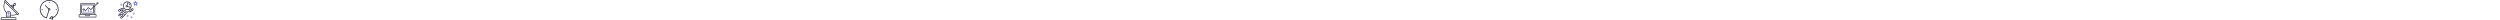
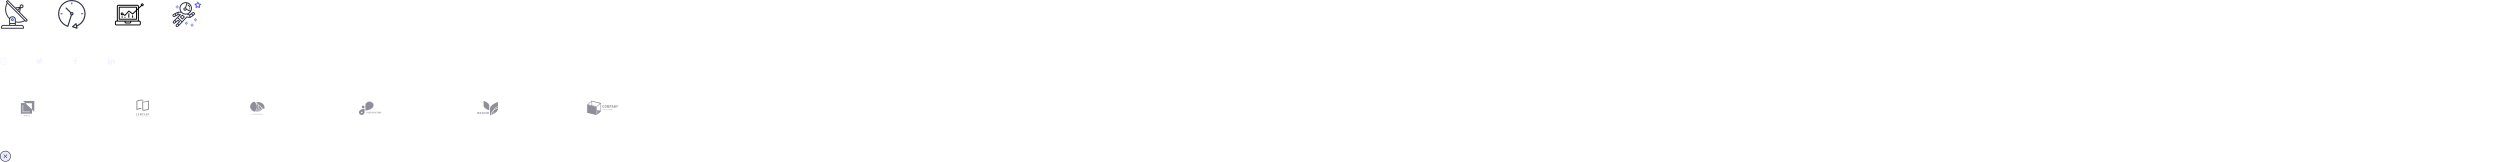
- <svg xmlns="http://www.w3.org/2000/svg" width="8128" height="64">
+ <svg xmlns="http://www.w3.org/2000/svg" width="5568" height="360">
  <svg width="64" height="64" viewBox="0 0 64 64">
    <path fill="#2e2f42" d="M61.546 44.195 44.66 27.185l1.874-9.231c.484.189.998.288 1.517.291h.013a4.319 4.319 0 1 0-4.018-2.871l-9.92 1.211L17.945.319a1.063 1.063 0 0 0-.753-.32c-.28.001-.548.113-.747.31L13.42 3.317a1.067 1.067 0 0 0 0 1.508l1.628 1.651a29.885 29.885 0 0 0 5.039 35.326.99.99 0 0 0 .292.195 6.276 6.276 0 0 0-.105 1.094v12.373h-12.8a5.339 5.339 0 0 0-5.333 5.333v2.133c0 .589.478 1.067 1.067 1.067h49.067c.589 0 1.067-.478 1.067-1.067v-2.133a5.34 5.34 0 0 0-5.333-5.333h-12.8V49.98c2.005.421 4.048.635 6.097.64a29.697 29.697 0 0 0 14.08-3.567l1.636 1.646c.199.203.469.318.753.32.28-.002.548-.113.747-.31l3.025-3.008a1.067 1.067 0 0 0 0-1.508zM46.56 12.466a2.134 2.134 0 1 1 1.504 3.646h-.006a2.133 2.133 0 0 1-1.493-3.646h-.004zm-2.511 7.009-1.197 5.891-2.351-2.365 3.548-3.526zm-1.212-1.803-3.84 3.818-2.971-2.987 6.811-.831zM48.008 57.6a3.2 3.2 0 0 1 3.2 3.2v1.067H4.275V60.8a3.2 3.2 0 0 1 3.2-3.2h40.533zm-14.933-4.267v2.133H22.408v-2.133h10.667zM22.408 51.2v-8.107c0-2.588 2.393-4.693 5.333-4.693s5.333 2.106 5.333 4.693V51.2H22.407zm12.8-3.392v-4.715c0-3.764-3.349-6.827-7.467-6.827a7.6 7.6 0 0 0-6.562 3.572 27.739 27.739 0 0 1-4.557-31.774l37.204 37.417a27.643 27.643 0 0 1-18.618 2.326zm22.578-1.367L15.672 4.079l1.509-1.504 15.87 15.96c.008 0 .012.014.019.019l26.229 26.383-1.514 1.504z" />
    <path fill="#4d5ae5" d="M27.751 40.533h-.01a3.2 3.2 0 0 0-.01 6.4h.01a3.2 3.2 0 0 0 .01-6.4zm.747 3.957a1.066 1.066 0 1 1-.756-1.823 1.067 1.067 0 0 1 .747 1.823h.01z" />
  </svg>
  <svg width="64" height="64" x="128" viewBox="0 0 64 64">
    <path fill="#2e2f42" d="M62.593 30.602C62.59 13.697 48.882-.004 31.977 0S1.371 13.711 1.375 30.616a30.609 30.609 0 0 0 21.299 29.152c.121.038.247.058.374.057.241-.001.477-.065.685-.188.27-.16.472-.414.566-.713l7.73-24.5a3.826 3.826 0 0 0-.04-7.653 3.763 3.763 0 0 0-1.64.383L20.137 16.941a1.276 1.276 0 0 0-1.803 1.804L28.54 28.963a3.753 3.753 0 0 0 1.073 4.618l-7.365 23.346C7.692 51.565.239 35.419 5.601 20.864S27.109-1.145 41.664 4.217C56.22 9.579 63.673 25.725 58.311 40.28a28.092 28.092 0 0 1-14.924 15.947l-.796-3.748a1.275 1.275 0 0 0-2.097-.687l-7.674 6.851a1.276 1.276 0 0 0 .461 2.169l9.797 3.127a1.275 1.275 0 0 0 1.638-1.479l-.782-3.678a30.51 30.51 0 0 0 18.658-28.178zm-30.609-1.275a1.275 1.275 0 1 1 0 2.55 1.275 1.275 0 0 1 0-2.55zm4.201 29.728 4.368-3.897 1.206 5.681-5.574-1.784z" />
    <path fill="#4d5ae5" d="M30.709 6.37v2.551a1.275 1.275 0 1 0 2.55 0V6.37a1.275 1.275 0 0 0-2.55 0zM7.752 29.327a1.275 1.275 0 1 0 0 2.55h2.551a1.275 1.275 0 1 0 0-2.55H7.752zM56.216 31.878a1.275 1.275 0 1 0 0-2.55h-2.551a1.275 1.275 0 0 0 0 2.55h2.551z" />
  </svg>
  <svg width="64" height="64" x="256" viewBox="0 0 64 64">
-     <path fill="#4d5ae5" d="M29.851 29.929h2.132v9.595h-2.132v-9.595zM38.38 34.194h2.132v5.331H38.38v-5.331zM21.322 37.392h2.132v2.132h-2.132v-2.132zM14.925 36.326h2.132v3.198h-2.132v-3.198z" />
-     <path fill="#2e2f42" d="M3.198 56.582h51.173a3.198 3.198 0 0 0 3.198-3.198V49.12a3.198 3.198 0 0 0-3.198-3.198h-1.066V19.335l6.056-5.737a3.216 3.216 0 1 0-1.494-1.526l-4.563 4.325v-2.46a3.198 3.198 0 0 0-3.198-3.198H7.462a3.198 3.198 0 0 0-3.198 3.198V45.92H3.198A3.198 3.198 0 0 0 0 49.118v4.264a3.198 3.198 0 0 0 3.198 3.198zm57.57-46.909a1.066 1.066 0 1 1 0 2.131 1.066 1.066 0 0 1 0-2.131zM6.397 13.938c0-.589.477-1.066 1.066-1.066h42.644c.589 0 1.066.477 1.066 1.066v4.477l-2.132 2.026V16.07c0-.589-.477-1.066-1.066-1.066H9.595c-.589 0-1.066.477-1.066 1.066v26.653c0 .589.477 1.066 1.066 1.066h38.38c.589 0 1.066-.477 1.066-1.066V23.374l2.132-2.02v24.567H6.396V13.938zm9.595 13.859a3.197 3.197 0 1 0 2.214 5.496l3.706 1.859c.43.215.953.114 1.273-.245l7.878-8.863 7.744 5.803c.415.311.995.278 1.372-.079l6.73-6.375v16.262H10.661v-24.52h36.248v5.321l-7.543 7.143-7.809-5.854a1.066 1.066 0 0 0-1.436.144l-7.986 8.985-2.985-1.493c.022-.128.035-.257.041-.387a3.198 3.198 0 0 0-3.198-3.198zm1.066 3.198a1.066 1.066 0 1 1-2.131 0 1.066 1.066 0 0 1 2.131 0zm6.396 17.058h10.661v1.066c0 .589-.477 1.066-1.066 1.066H24.52a1.066 1.066 0 0 1-1.066-1.066v-1.066zM2.132 49.119c0-.589.477-1.066 1.066-1.066h18.124v1.066a3.198 3.198 0 0 0 3.198 3.198h8.529a3.198 3.198 0 0 0 3.198-3.198v-1.066h18.124c.589 0 1.066.477 1.066 1.066v4.264c0 .589-.477 1.066-1.066 1.066H3.198a1.066 1.066 0 0 1-1.066-1.066v-4.264z" />
+     <path d="M29.851 29.929h2.132v9.595h-2.132v-9.595zM38.38 34.194h2.132v5.331H38.38v-5.331zM21.322 37.392h2.132v2.132h-2.132v-2.132zM14.925 36.326h2.132v3.198h-2.132v-3.198z" />
+     <path d="M3.198 56.582h51.173a3.198 3.198 0 0 0 3.198-3.198V49.12a3.198 3.198 0 0 0-3.198-3.198h-1.066V19.335l6.056-5.737a3.216 3.216 0 1 0-1.494-1.526l-4.563 4.325v-2.46a3.198 3.198 0 0 0-3.198-3.198H7.462a3.198 3.198 0 0 0-3.198 3.198V45.92H3.198A3.198 3.198 0 0 0 0 49.118v4.264a3.198 3.198 0 0 0 3.198 3.198zm57.57-46.909a1.066 1.066 0 1 1 0 2.131 1.066 1.066 0 0 1 0-2.131zM6.397 13.938c0-.589.477-1.066 1.066-1.066h42.644c.589 0 1.066.477 1.066 1.066v4.477l-2.132 2.026V16.07c0-.589-.477-1.066-1.066-1.066H9.595c-.589 0-1.066.477-1.066 1.066v26.653c0 .589.477 1.066 1.066 1.066h38.38c.589 0 1.066-.477 1.066-1.066V23.374l2.132-2.02v24.567H6.397V13.938zm9.595 13.859a3.197 3.197 0 1 0 2.214 5.496l3.706 1.859c.43.215.953.114 1.273-.245l7.878-8.863 7.744 5.803c.415.311.995.278 1.372-.079l6.73-6.375v16.262H10.661v-24.52h36.248v5.321l-7.543 7.143-7.809-5.854a1.066 1.066 0 0 0-1.436.144l-7.986 8.985-2.985-1.493c.022-.128.035-.257.041-.387a3.198 3.198 0 0 0-3.198-3.198zm1.066 3.198a1.066 1.066 0 1 1-2.131 0 1.066 1.066 0 0 1 2.131 0zm6.396 17.058h10.661v1.066c0 .589-.477 1.066-1.066 1.066H24.52a1.066 1.066 0 0 1-1.066-1.066v-1.066zM2.132 49.119c0-.589.477-1.066 1.066-1.066h18.124v1.066a3.198 3.198 0 0 0 3.198 3.198h8.529a3.198 3.198 0 0 0 3.198-3.198v-1.066h18.124c.589 0 1.066.477 1.066 1.066v4.264c0 .589-.477 1.066-1.066 1.066H3.198a1.066 1.066 0 0 1-1.066-1.066v-4.264z" />
  </svg>
  <svg width="64" height="64" x="384" viewBox="0 0 64 64">
    <path fill="#4d5ae5" d="M63.948 9.048a1.067 1.067 0 0 0-.861-.725l-3.821-.556-1.71-3.462c-.358-.73-1.554-.73-1.913 0l-1.71 3.462-3.821.556a1.066 1.066 0 0 0-.592 1.818l2.766 2.696-.653 3.806c-.068.4.096.804.423 1.043.332.241.765.271 1.124.081l3.418-1.797 3.418 1.797a1.072 1.072 0 0 0 1.124-.081c.328-.239.493-.643.423-1.043l-.653-3.806 2.766-2.696a1.07 1.07 0 0 0 .27-1.093zm-4.926 2.654a1.064 1.064 0 0 0-.306.944l.382 2.228-2.001-1.052a1.066 1.066 0 0 0-.994 0l-2.001 1.052.382-2.228a1.068 1.068 0 0 0-.306-.944l-1.62-1.579 2.238-.325c.348-.05.648-.269.803-.584L56.6 7.187l1.001 2.027c.156.315.456.533.803.584l2.238.325-1.618 1.579zM52.267 41.044h-2.133v2.133h2.133v-2.133zM52.267 45.311h-2.133v2.133h2.133v-2.133zM54.4 43.178h-2.133v2.133H54.4v-2.133zM50.134 43.178h-2.133v2.133h2.133v-2.133zM44.8 52.778h-2.133v2.133H44.8v-2.133zM44.8 57.045h-2.133v2.133H44.8v-2.133zM46.934 54.911h-2.133v2.133h2.133v-2.133zM42.667 54.911h-2.133v2.133h2.133v-2.133zM32 48.511h-2.133v2.133H32v-2.133zM32 52.778h-2.133v2.133H32v-2.133zM34.133 50.645H32v2.133h2.133v-2.133zM29.867 50.645h-2.133v2.133h2.133v-2.133zM11.733 12.244H9.6v2.133h2.133v-2.133zM11.733 16.511H9.6v2.133h2.133v-2.133zM13.866 14.377h-2.133v2.133h2.133v-2.133zM9.6 14.377H7.467v2.133H9.6v-2.133z" />
    <path fill="#2e2f42" d="M49.429 28.319a3.545 3.545 0 0 0-2.377-1.409 3.55 3.55 0 0 0-2.68.704l-2.505 1.92-3.795 2.834-2.716-1.082c4.843-2.173 8.227-7.017 8.227-12.64 0-7.646-6.245-13.867-13.922-13.867S15.739 11 15.739 18.646c0 2.771.829 5.348 2.24 7.517l-5.528-.048h-.01c-.017 0-.031.009-.047.01a1.036 1.036 0 0 0-.31.062c-.026.01-.052.015-.077.027-.013.005-.026.006-.038.013L5.503 29.42l-.002.001-3.787 1.821a.881.881 0 0 0-.126.07 3.562 3.562 0 0 0 .915 6.369 3.565 3.565 0 0 0 2.757-.257l2.776-1.476 4.528-2.338 2.714-.016L4.395 44.425l-.003.002-2.677 2.667a3.3 3.3 0 0 0-.98 2.355c0 .89.348 1.727.98 2.357.65.646 1.504.971 2.358.971a3.34 3.34 0 0 0 2.361-.971l2.628-2.618 3.482-2.599 1.802 1.794-3.523 3.508-.003.002-2.677 2.667a3.296 3.296 0 0 0-.98 2.355c0 .89.348 1.727.98 2.357.65.646 1.505.971 2.36.971s1.71-.324 2.361-.971l6.963-6.933.002-.003 2.019-2-.008-.008c.013-.013.031-.017.044-.031l10.332-11.316 6.942.988a.947.947 0 0 0 .524-.066c.035-.013.066-.03.099-.047.038-.019.079-.03.115-.054l6.427-4.267c.023-.016.036-.042.059-.059.026-.02.058-.029.081-.051l2.543-2.382a3.56 3.56 0 0 0 .424-4.724zM4.261 35.54c-.347.186-.74.223-1.117.103a1.428 1.428 0 0 1-.424-2.52l2.627-1.264.898 2.625-1.984 1.055zm6.994-3.655-3.097 1.6-.878-2.567 4.054-2.001-.079 2.968zm30.199-13.241c0 1.837-.438 3.569-1.198 5.119l-8.363-3.798a3.724 3.724 0 0 0-1.576-2.776l2.928-9.721c4.755 1.513 8.209 5.949 8.209 11.176zm-23.578 0c0-6.469 5.289-11.733 11.789-11.733.506 0 1.001.043 1.49.104l-2.864 9.507c-.038-.001-.075-.012-.114-.012-2.065 0-3.745 1.675-3.745 3.733s1.68 3.733 3.745 3.733c1.389 0 2.589-.767 3.236-1.889l7.725 3.509c-2.149 2.893-5.59 4.78-9.473 4.78-6.5 0-11.789-5.264-11.789-11.734zm11.913 1.6c0 .882-.723 1.6-1.612 1.6s-1.612-.718-1.612-1.6c0-.882.723-1.6 1.612-1.6s1.612.718 1.612 1.6zM4.93 50.292a1.217 1.217 0 0 1-1.709.001 1.189 1.189 0 0 1 0-1.689l1.924-1.917 1.702 1.695-1.918 1.909zm6.427 7.467a1.217 1.217 0 0 1-1.71.001 1.189 1.189 0 0 1 0-1.689l1.925-1.918 1.704 1.695-1.919 1.91zm6.964-6.937-.003.002-3.53 3.52-1.704-1.695 3.526-3.51v-.001l.003-.002c.08-.08.13-.176.179-.271.014-.028.041-.051.052-.08.033-.082.038-.171.051-.257.006-.049.028-.095.028-.145 0-.072-.026-.141-.041-.211-.013-.064-.013-.129-.037-.191-.041-.1-.11-.189-.182-.275-.02-.023-.028-.053-.05-.076h-.001l-.002-.004-3.214-3.2c-.034-.034-.078-.048-.116-.077a.989.989 0 0 0-.174-.115.987.987 0 0 0-.187-.065 1.013 1.013 0 0 0-.206-.039 1.02 1.02 0 0 0-.191.01.982.982 0 0 0-.208.041.934.934 0 0 0-.189.09c-.04.022-.084.03-.122.058l-3.547 2.648-1.802-1.794 4.798-4.772 8.721 8.577-1.855 1.838zm13.637-14.034c-.031-.004-.06.008-.091.005a1.046 1.046 0 0 0-.23.014.983.983 0 0 0-.369.137.99.99 0 0 0-.166.123c-.026.022-.056.033-.08.059l-9.396 10.291-8.656-8.513 5.666-5.636a1.067 1.067 0 0 0-.76-1.822v-.001l-4.437.027.056-3.215 6.208.053a13.897 13.897 0 0 0 9.963 4.202c.875 0 1.728-.091 2.559-.245.08.064.159.129.259.17l4.819 1.92.305 1.517.356 1.771-6.005-.854zm8.083.357-.626-3.116 2.893-2.16 1.893 2.513-4.16 2.763zm7.507-5.662-1.676 1.57-1.862-2.473 1.663-1.275c.31-.239.702-.336 1.086-.286.386.054.727.256.96.569a1.428 1.428 0 0 1-.171 1.894z" />
    <path fill="#2e2f42" d="m27.204 37.088-4.286-4.267a1.065 1.065 0 0 0-1.505 0l-4.285 4.267a1.07 1.07 0 0 0 0 1.512l4.285 4.267a1.065 1.065 0 0 0 1.505 0l4.286-4.267a1.067 1.067 0 0 0 0-1.512zm-5.038 3.518-2.773-2.762 2.773-2.762 2.774 2.762-2.774 2.762zM34.328 10.142l-.515 2.072c.142.035 3.475.903 3.475 4.298h2.133c0-4.034-3.331-5.931-5.093-6.369zM39.422 18.644h-2.133v2.134h2.133v-2.134z" />
  </svg>
+   <svg width="16" height="16" y="128" viewBox="0 0 16 16">
+     <path fill="#f4f4fd" d="M15.984 4.704c-.037-.85-.175-1.435-.372-1.941a3.904 3.904 0 0 0-.925-1.419 3.944 3.944 0 0 0-1.416-.922C12.762.225 12.18.088 11.33.05 10.473.009 10.202 0 8.029 0S5.585.009 4.731.047c-.85.037-1.435.175-1.941.372a3.904 3.904 0 0 0-1.419.925c-.406.4-.722.885-.922 1.416-.197.51-.334 1.091-.372 1.941-.041.856-.05 1.128-.05 3.301s.009 2.444.047 3.298c.037.85.175 1.435.372 1.941.203.538.519 1.019.925 1.419.4.406.885.722 1.416.922.51.197 1.091.335 1.941.372.853.038 1.125.047 3.298.047s2.444-.009 3.298-.047c.85-.037 1.435-.175 1.941-.372a4.095 4.095 0 0 0 2.341-2.341c.197-.509.334-1.091.372-1.941.038-.853.047-1.125.047-3.298s-.003-2.444-.041-3.298zm-1.441 6.532c-.034.781-.166 1.203-.275 1.485a2.655 2.655 0 0 1-1.519 1.519c-.281.109-.706.241-1.485.275-.844.038-1.097.047-3.232.047s-2.391-.009-3.232-.047c-.781-.034-1.203-.166-1.485-.275a2.453 2.453 0 0 1-.919-.597 2.477 2.477 0 0 1-.597-.919c-.109-.281-.241-.706-.275-1.485-.038-.844-.047-1.097-.047-3.232s.009-2.391.047-3.232c.034-.781.166-1.203.275-1.485.128-.347.331-.663.6-.919.259-.266.572-.469.919-.597.281-.109.706-.241 1.485-.275.844-.037 1.097-.047 3.232-.047 2.138 0 2.391.009 3.232.047.781.034 1.203.166 1.485.275.347.128.663.331.919.597.266.259.469.572.597.919.109.281.241.706.275 1.485.037.844.047 1.097.047 3.232s-.009 2.385-.047 3.229z" />
+     <path fill="#f4f4fd" d="M8.03 3.891a4.111 4.111 0 0 0 0 8.22 4.111 4.111 0 0 0 0-8.22zm0 6.777a2.667 2.667 0 1 1 .001-5.333 2.667 2.667 0 0 1-.001 5.333zM13.262 3.729a.96.96 0 1 1-1.92 0 .96.96 0 0 1 1.92 0z" />
+   </svg>
+   <svg width="16" height="16" x="80" y="128" viewBox="0 0 16 16">
+     <path fill="#f4f4fd" d="M16 3.039a6.839 6.839 0 0 1-1.89.518 3.262 3.262 0 0 0 1.443-1.813 6.555 6.555 0 0 1-2.08.794 3.28 3.28 0 0 0-5.674 2.243c0 .26.022.51.076.748a9.284 9.284 0 0 1-6.761-3.431 3.285 3.285 0 0 0 1.008 4.384A3.24 3.24 0 0 1 .64 6.078v.036a3.295 3.295 0 0 0 2.628 3.223 3.274 3.274 0 0 1-.86.108 2.9 2.9 0 0 1-.621-.056 3.311 3.311 0 0 0 3.065 2.285 6.59 6.59 0 0 1-4.067 1.399c-.269 0-.527-.012-.785-.045A9.234 9.234 0 0 0 5.032 14.5c6.036 0 9.336-5 9.336-9.334 0-.145-.005-.285-.012-.424A6.544 6.544 0 0 0 16 3.039z" />
+   </svg>
+   <svg width="16" height="16" x="160" y="128" viewBox="0 0 16 16">
+     <path fill="#f4f4fd" d="M10.665 2.657h1.461V.113A18.755 18.755 0 0 0 9.998 0C7.892 0 6.449 1.325 6.449 3.759V6H4.125v2.844h2.324V16h2.849V8.845h2.23l.354-2.844H9.297V4.042c.001-.822.222-1.385 1.367-1.385z" />
+   </svg>
+   <svg width="16" height="16" x="240" y="128" viewBox="0 0 16 16">
+     <path fill="#f4f4fd" d="M15.996 16v-.001H16v-5.868c0-2.871-.618-5.082-3.974-5.082-1.613 0-2.696.885-3.138 1.725h-.047V5.317H5.659v10.682h3.313V10.71c0-1.393.264-2.739 1.989-2.739 1.699 0 1.725 1.589 1.725 2.829v5.201h3.31zM.264 5.318h3.317V16H.264V5.318zM1.921 0C.86 0 0 .861 0 1.921S.861 3.86 1.921 3.86c1.061 0 1.921-.879 1.921-1.939S2.981 0 1.921 0z" />
+   </svg>
+   <svg width="122" height="64" y="208" viewBox="0 0 122 64">
+     <path fill="#8e8f99" d="m50.909 16.727 5.097 4.856-9.46-.006v23.558h24.727v-9.007l5.091 4.85V16.727H50.909zm20.14 18.831L56.598 21.791h14.451v13.767zm-4.487 6.131H50.458V25.845h1.138v14.771h14.966v1.073zm-12.892 7.81-.6-1.234h-.495l.87 1.633v.952h.449v-.952l.87-1.633h-.494l-.6 1.234zm2.212-1.234h.107l.977 2.585h-.469l-.209-.605h-1.001l-.209.605h-.467l.973-2.585h.298zm-.474 1.626h.757l-.379-1.097-.378 1.097zm3.124-.428-.056-.072a1.305 1.305 0 0 1-.154-.254.695.695 0 0 1 .028-.604.555.555 0 0 1 .236-.224.764.764 0 0 1 .357-.08c.131 0 .244.027.339.08a.553.553 0 0 1 .298.492.563.563 0 0 1-.167.409 1.228 1.228 0 0 1-.181.158l-.18.131.512.604a1.042 1.042 0 0 0 .112-.483h.369c0 .126-.012.244-.037.357a1.12 1.12 0 0 1-.188.426l.379.447h-.495l-.15-.177c-.081.062-.17.11-.265.145a1.177 1.177 0 0 1-.401.068c-.172 0-.32-.031-.446-.094s-.223-.149-.291-.259a.703.703 0 0 1-.101-.378c0-.105.022-.198.066-.277a.887.887 0 0 1 .179-.224c.07-.063.15-.127.239-.19zm.213.26-.053.039a.671.671 0 0 0-.14.147.435.435 0 0 0-.073.231.44.44 0 0 0 .048.206.364.364 0 0 0 .144.147.478.478 0 0 0 .233.053.658.658 0 0 0 .286-.066.899.899 0 0 0 .132-.081l-.575-.677zm.102-.472.159-.107a.566.566 0 0 0 .16-.146.321.321 0 0 0 .048-.181c0-.062-.024-.118-.071-.17s-.114-.078-.201-.078a.262.262 0 0 0-.247.153.367.367 0 0 0 .011.316 1.062 1.062 0 0 0 .142.214zm4.523.758h-.444a.796.796 0 0 1-.082.286.401.401 0 0 1-.179.176.676.676 0 0 1-.307.06c-.104 0-.194-.021-.268-.062s-.136-.1-.185-.176a.858.858 0 0 1-.106-.272 1.691 1.691 0 0 1-.034-.355v-.218c0-.137.012-.259.037-.366.026-.108.065-.198.115-.272s.114-.129.19-.167a.586.586 0 0 1 .266-.057c.124 0 .225.021.302.064a.401.401 0 0 1 .174.181.83.83 0 0 1 .078.286h.444a1.108 1.108 0 0 0-.146-.46c-.078-.134-.188-.239-.33-.314s-.316-.114-.522-.114c-.162 0-.308.028-.439.085a.918.918 0 0 0-.332.247 1.121 1.121 0 0 0-.213.385c-.048.15-.073.319-.073.504v.215c0 .186.024.354.071.504.048.15.118.279.209.385a.955.955 0 0 0 .759.33c.208 0 .385-.038.531-.114s.259-.179.339-.311a1.02 1.02 0 0 0 .142-.453zm2.466-.38v-.142c0-.195-.026-.37-.078-.524a1.148 1.148 0 0 0-.218-.396.924.924 0 0 0-.339-.25 1.069 1.069 0 0 0-.437-.087c-.159 0-.304.029-.435.087a.953.953 0 0 0-.339.25 1.152 1.152 0 0 0-.22.396 1.63 1.63 0 0 0-.078.524v.142c0 .195.026.371.078.526.053.155.128.287.224.396a.977.977 0 0 0 .774.335c.16 0 .305-.028.437-.085a.935.935 0 0 0 .337-.25c.095-.109.168-.241.218-.396s.076-.33.076-.526zm-.446-.146v.146c0 .144-.014.272-.043.384a.826.826 0 0 1-.121.282.525.525 0 0 1-.46.229.588.588 0 0 1-.263-.057.56.56 0 0 1-.199-.172c-.054-.077-.096-.171-.124-.282s-.043-.239-.043-.384v-.146c0-.144.014-.272.043-.382a.814.814 0 0 1 .123-.279.515.515 0 0 1 .197-.17c.077-.039.165-.059.263-.059s.186.02.265.059a.517.517 0 0 1 .197.17.805.805 0 0 1 .123.279c.028.11.043.237.043.382z" />
+   </svg>
+   <svg width="122" height="64" x="256" y="208" viewBox="0 0 122 64">
+     <path fill="#8e8f99" d="M59.719 15.952h-.099a14.014 14.014 0 0 0-.458-.017h-.331c-.289 0-.583.007-.876.022a.364.364 0 0 0-.066 0c-2.651.15-5.247.813-7.648 1.951l-.315.152v16.103l.736-.25a27.989 27.989 0 0 1 2.046-.607 24.946 24.946 0 0 1 5.887-.782v2.116a17.9 17.9 0 0 0-.775.022h-.061a23.596 23.596 0 0 0-4.53.695 23.025 23.025 0 0 0-5.396 2.103V16.808a21.653 21.653 0 0 1 5.661-2.303 21.678 21.678 0 0 1 5.335-.688h.311c.372.009.734.026 1.075.052.897.063 1.786.205 2.659.424v2.082a16.464 16.464 0 0 0-2.576-.388l-.053-.004c-.179-.015-.359-.031-.527-.031zm3.665 2.129c.462.035.94.052 1.424.052a22.925 22.925 0 0 0 5.609-.719 23.043 23.043 0 0 0 5.394-2.105v20.284a21.666 21.666 0 0 1-5.663 2.303 21.784 21.784 0 0 1-5.335.686 16.293 16.293 0 0 1-4.048-.477V17.69a16.523 16.523 0 0 0 2.618.392zm10.323.157-.736.248c-.677.227-1.359.431-2.046.612a24.922 24.922 0 0 1-6.114.784c-.48 0-.922-.013-1.349-.041l-.587-.039v16.565l.504.044c.467.041.949.061 1.435.061a19.562 19.562 0 0 0 4.815-.623 20.194 20.194 0 0 0 3.762-1.352l.315-.152V18.237zM49.263 44.518a1.082 1.082 0 0 0-.818-.331 1.216 1.216 0 0 0-.473.089 1.048 1.048 0 0 0-.605.612c-.058.145-.087.3-.085.457v2.759c-.007.194.031.388.109.566.065.141.159.267.276.37.11.093.24.16.379.196.134.038.273.057.412.057.154.002.306-.031.445-.096a1.158 1.158 0 0 0 .697-1.065v-.309h-.721v.246a.644.644 0 0 1-.042.246.422.422 0 0 1-.105.155.52.52 0 0 1-.302.106.36.36 0 0 1-.338-.148.66.66 0 0 1-.096-.37v-2.572a.875.875 0 0 1 .088-.412.361.361 0 0 1 .353-.166.386.386 0 0 1 .322.155.586.586 0 0 1 .12.37v.239h.714v-.281a1.329 1.329 0 0 0-.088-.483 1.116 1.116 0 0 0-.241-.388zM53.548 44.487a1.285 1.285 0 0 0-.821-.303 1.268 1.268 0 0 0-.431.078 1.122 1.122 0 0 0-.661.613 1.294 1.294 0 0 0-.105.535v2.647c-.005.186.031.371.105.542.065.142.161.269.28.37.11.102.24.182.381.233a1.245 1.245 0 0 0 1.252-.233c.115-.103.208-.229.272-.37.074-.171.11-.356.105-.542V45.41a1.278 1.278 0 0 0-.105-.535 1.206 1.206 0 0 0-.272-.387zm-.336 3.567a.474.474 0 0 1-.144.383.527.527 0 0 1-.679 0 .476.476 0 0 1-.144-.383v-2.647a.474.474 0 0 1 .144-.383.526.526 0 0 1 .679 0 .476.476 0 0 1 .144.383v2.647zM59.176 49.236v-5.01h-.694l-.911 2.652h-.013l-.918-2.652h-.686v5.01h.716v-3.048h.013l.701 2.155h.357l.706-2.155h.013v3.048h.716zM63.242 44.577a.986.986 0 0 0-.405-.274 1.602 1.602 0 0 0-.519-.078h-1.063v5.01h.714v-1.957h.368c.223.01.444-.037.644-.137.162-.09.298-.222.392-.383.083-.133.138-.282.164-.436.028-.188.041-.379.039-.57a2.872 2.872 0 0 0-.07-.716 1.075 1.075 0 0 0-.263-.461zm-.368 1.528a.638.638 0 0 1-.066.261.402.402 0 0 1-.184.176.737.737 0 0 1-.337.063h-.326v-1.703h.368a.688.688 0 0 1 .322.063.4.4 0 0 1 .167.185c.039.088.06.183.063.279v.333c0 .117.007.237 0 .344h-.007zM66.624 44.226h-.585l-1.104 5.01h.714l.21-1.076h.973l.21 1.076h.714l-1.132-5.01zm-.659 3.251.351-1.816h.013l.35 1.816h-.714zM71.236 47.244h-.013l-1.078-3.018h-.686v5.01h.714v-3.013h.015l1.091 3.013h.671v-5.01h-.714v3.018zM75.599 44.226l-.575 1.992h-.015l-.574-1.992h-.756l.98 2.892v2.117h.714v-2.117l.98-2.892h-.756zM47.273 50.651h.344v.965h.234v-.965h.342v-.198h-.92v.198zM50.165 50.453l-.451 1.163h.248l.096-.264h.464l.099.264h.254l-.462-1.163h-.248zm-.037.702.158-.431.158.431h-.316zM53.024 51.187h.269v.15a.447.447 0 0 1-.276.098.293.293 0 0 1-.247-.111.489.489 0 0 1-.087-.303c0-.259.112-.388.335-.388a.246.246 0 0 1 .263.185l.23-.044c-.05-.227-.213-.342-.493-.342a.587.587 0 0 0-.407.15.567.567 0 0 0-.168.447.634.634 0 0 0 .149.437.571.571 0 0 0 .441.17.697.697 0 0 0 .493-.185v-.459h-.504v.196zM55.944 50.453h-.236v1.163h.815v-.198h-.58v-.965zM58.413 50.453h-.236v1.163h.236v-1.163zM60.827 51.229l-.477-.777h-.228v1.163h.219v-.76l.467.76h.234v-1.163h-.215v.777zM63.009 51.104h.58v-.198h-.58v-.255h.624v-.198h-.859v1.163h.883v-.198h-.648v-.314zM68.3 50.911h-.458v-.459h-.234v1.163h.234v-.509h.458v.509h.234v-1.163H68.3v.459zM70.495 51.104h.581v-.198h-.581v-.255h.626v-.198h-.859v1.163h.881v-.198h-.648v-.314zM73.471 51.104c.203-.031.305-.139.305-.324.006-.049-.001-.1-.022-.145s-.052-.085-.092-.114a.646.646 0 0 0-.34-.068h-.493v1.163h.234v-.486h.046c.049-.003.1.006.145.026.034.021.063.05.083.085l.254.37h.279l-.142-.227a.819.819 0 0 0-.257-.279zm-.235-.161h-.172v-.292h.184a.595.595 0 0 1 .237.028c.017.015.031.034.039.055s.013.044.012.066c-.001.023-.007.045-.017.065s-.026.037-.044.051a.66.66 0 0 1-.238.028zM75.716 51.104h.579v-.198h-.579v-.255h.625v-.198h-.861v1.163h.883v-.198h-.647v-.314z" />
+   </svg>
+   <svg width="122" height="64" x="512" y="208" viewBox="0 0 122 64">
+     <path fill="#8e8f99" d="M50.044 47.435a.098.098 0 0 1 .062.024l.161.151a1.32 1.32 0 0 1-.452.286 1.776 1.776 0 0 1-.64.103 1.723 1.723 0 0 1-.602-.096 1.339 1.339 0 0 1-.454-.271 1.211 1.211 0 0 1-.293-.419 1.367 1.367 0 0 1-.102-.537 1.294 1.294 0 0 1 .11-.539c.07-.156.176-.298.311-.419.137-.118.301-.211.482-.273.198-.065.408-.098.62-.096.197-.004.393.026.576.087.159.059.305.141.432.242l-.135.161a.137.137 0 0 1-.034.029.092.092 0 0 1-.054.012.127.127 0 0 1-.058-.017l-.072-.043-.1-.055a1.147 1.147 0 0 0-.318-.096 1.47 1.47 0 0 0-.239-.017 1.316 1.316 0 0 0-.446.072.931.931 0 0 0-.576.525 1.065 1.065 0 0 0-.082.425c-.002.147.025.293.082.432a.924.924 0 0 0 .556.52c.131.046.272.07.413.069a1.82 1.82 0 0 0 .245-.014.981.981 0 0 0 .53-.221.122.122 0 0 1 .076-.027zM54.681 46.677a1.28 1.28 0 0 1-.108.533c-.065.155-.169.296-.302.414s-.296.211-.475.272a1.99 1.99 0 0 1-1.221 0 1.419 1.419 0 0 1-.472-.273 1.202 1.202 0 0 1-.305-.419 1.368 1.368 0 0 1 0-1.069c.069-.156.172-.299.305-.42.135-.114.295-.204.472-.263a1.96 1.96 0 0 1 1.221 0c.178.062.34.155.474.273a1.233 1.233 0 0 1 .411.95zm-.422 0a1.13 1.13 0 0 0-.076-.429.882.882 0 0 0-.554-.523 1.43 1.43 0 0 0-.887 0 .956.956 0 0 0-.339.202.867.867 0 0 0-.217.321 1.241 1.241 0 0 0 0 .858.867.867 0 0 0 .217.321c.094.088.21.156.339.201.286.091.601.091.887 0a.954.954 0 0 0 .339-.201.907.907 0 0 0 .215-.321c.054-.138.08-.283.076-.429zM57.845 47.126l.042.096c.016-.034.03-.065.046-.096a.862.862 0 0 1 .052-.094l1.026-1.593c.02-.027.038-.045.058-.05a.297.297 0 0 1 .084-.009h.303v2.592h-.359V45.985a.66.66 0 0 1 0-.089l-1.032 1.616c-.013.024-.034.045-.06.059s-.057.022-.088.022h-.058c-.031 0-.062-.007-.088-.021s-.047-.035-.06-.059l-1.062-1.626v2.08h-.347V45.38h.303a.297.297 0 0 1 .084.009.11.11 0 0 1 .056.05l1.048 1.595a.47.47 0 0 1 .052.093zM61.705 46.998v.971h-.401v-2.588h.895a1.91 1.91 0 0 1 .5.057c.13.032.251.087.353.161.089.07.158.157.201.254a.765.765 0 0 1 .068.331.724.724 0 0 1-.291.59 1.046 1.046 0 0 1-.355.172c-.156.043-.32.063-.484.06l-.486-.007zm0-.278h.486c.105.001.211-.012.311-.039a.696.696 0 0 0 .225-.111.488.488 0 0 0 .184-.39c.005-.072-.009-.144-.04-.211s-.079-.127-.14-.177a.875.875 0 0 0-.54-.139h-.486v1.067zM67.101 47.972h-.317a.155.155 0 0 1-.088-.024.156.156 0 0 1-.052-.06l-.273-.626H65l-.283.626a.14.14 0 0 1-.05.058.156.156 0 0 1-.09.026h-.317l1.204-2.592h.418l1.221 2.592zm-1.987-.962h1.132l-.478-1.055a1.556 1.556 0 0 1-.09-.244l-.046.136c-.014.041-.03.079-.044.11l-.474 1.053zM68.836 45.392a.163.163 0 0 1 .06.046l1.757 1.954V45.38h.359v2.592h-.201a.206.206 0 0 1-.082-.015.207.207 0 0 1-.064-.048l-1.755-1.952a.66.66 0 0 1 0 .089v1.926h-.359V45.38h.213a.195.195 0 0 1 .072.012zM73.971 46.941v1.029h-.401v-1.029l-1.11-1.561h.359a.145.145 0 0 1 .087.022c.022.017.04.036.054.058l.695 1.007c.028.043.052.082.073.12s.036.074.05.11l.052-.111c.02-.041.043-.08.068-.118l.685-1.014a.245.245 0 0 1 .052-.055.138.138 0 0 1 .087-.026h.364l-1.113 1.568zM57.646 41.031c.175.019.351.034.53.048 2.709-1.035 5-2.73 6.588-4.872s2.401-4.636 2.339-7.171l-2.985-2.551c.607 2.699.323 5.489-.82 8.058s-3.1 4.815-5.652 6.488z" />
+     <path fill="#8e8f99" d="m56.58 40.912.08.014c2.727-1.667 4.806-3.994 5.969-6.681s1.355-5.611.552-8.392l-4.252-3.633c1.72 2.986 2.412 6.328 1.996 9.637s-1.923 6.449-4.345 9.055zM71 32.031c-.722 2.785-2.477 5.297-5.003 7.163a15.948 15.948 0 0 1-2.377 1.458c2.057-.517 3.947-1.43 5.526-2.669s2.803-2.772 3.578-4.48L71 32.031z" />
+     <path fill="#8e8f99" d="m70.323 31.621-2.455-2.098c-.047 2.392-.843 4.729-2.305 6.769S62.026 40 59.555 41.123h.012c.551 0 1.101-.028 1.648-.084 2.31-.806 4.351-2.087 5.94-3.731s2.678-3.597 3.168-5.688zM56.935 20.688l-2.929-2.506c-2.618.864-4.87 2.384-6.461 4.36s-2.446 4.317-2.454 6.715c.01 2.65 1.054 5.222 2.967 7.308s4.586 3.568 7.595 4.21c2.686-2.796 4.259-6.252 4.49-9.864s-.893-7.193-3.207-10.223zM77.091 31.235c-.011-3.144-1.477-6.157-4.079-8.38s-6.129-3.476-9.809-3.485c-1.7-.002-3.387.267-4.973.791l17.933 15.322c.614-1.354.928-2.794.927-4.247z" />
+   </svg>
+   <svg width="122" height="64" x="768" y="208" viewBox="0 0 122 64">
+     <path fill="#8e8f99" d="M40.784 27.286h-.002c-1.735 0-3.142 1.268-3.142 2.832v.002c0 1.564 1.407 2.832 3.142 2.832h.002c1.735 0 3.142-1.268 3.142-2.832v-.002c0-1.564-1.407-2.832-3.142-2.832zM63.972 26.38c-.005-2.173-.964-4.255-2.668-5.792s-4.013-2.402-6.423-2.407c-2.41.004-4.721.869-6.426 2.405s-2.665 3.62-2.669 5.793V38.36s18.184-1.826 18.187-11.979v-.002zM31.273 42.294c.004 1.512.672 2.961 1.858 4.03S35.923 47.996 37.6 48c1.676-.004 3.283-.607 4.468-1.676s1.853-2.517 1.858-4.029v-8.337s-12.653 1.272-12.653 8.335zm6.326 1.494c-.328 0-.648-.088-.92-.252s-.485-.397-.61-.67-.158-.573-.094-.863c.064-.29.222-.556.453-.765s.527-.351.848-.409c.321-.058.654-.028.957.085s.561.304.743.55c.182.246.279.534.279.83.001.197-.041.392-.124.573s-.205.347-.359.486-.337.25-.538.325-.417.114-.635.114v-.006zM49.17 41.102v3.102h-.639v-3.102h.639zm1.236 1.325v.499h-1.41v-.499h1.41zm.149-1.325v.501h-1.56v-.501h1.56zm2.919 1.479v.147c0 .236-.032.447-.096.635s-.154.347-.271.479a1.158 1.158 0 0 1-.418.3c-.16.07-.339.104-.535.104a1.35 1.35 0 0 1-.535-.104c-.16-.07-.3-.17-.418-.3a1.415 1.415 0 0 1-.275-.479 1.96 1.96 0 0 1-.096-.635v-.147c0-.237.032-.449.096-.635.064-.188.154-.347.271-.479.118-.132.257-.233.418-.303.162-.07.34-.104.535-.104.196 0 .374.035.535.104.162.07.301.17.418.303.118.132.209.292.273.479.065.186.098.398.098.635zm-.646.147v-.151c0-.165-.015-.31-.045-.435s-.074-.23-.132-.315a.573.573 0 0 0-.501-.258.611.611 0 0 0-.288.066.583.583 0 0 0-.211.192c-.057.085-.1.19-.13.315s-.045.27-.045.435v.151c0 .163.015.308.045.435.03.125.074.231.132.317.058.085.129.15.213.194s.18.066.288.066c.108 0 .204-.022.288-.066s.154-.109.211-.194a.998.998 0 0 0 .13-.317c.03-.126.045-.271.045-.435zm2.721.664a.392.392 0 0 0-.026-.149.288.288 0 0 0-.089-.124c-.044-.038-.106-.076-.185-.113s-.183-.075-.309-.115a4.024 4.024 0 0 1-.401-.153 1.647 1.647 0 0 1-.332-.198.918.918 0 0 1-.226-.266.735.735 0 0 1-.081-.352.73.73 0 0 1 .085-.352.817.817 0 0 1 .239-.273c.102-.077.223-.136.362-.177a1.65 1.65 0 0 1 .462-.062c.229 0 .428.041.599.124s.303.195.396.339a.869.869 0 0 1 .143.492h-.635a.486.486 0 0 0-.057-.239.391.391 0 0 0-.17-.164.602.602 0 0 0-.285-.06.662.662 0 0 0-.277.051.369.369 0 0 0-.166.134.33.33 0 0 0-.055.188c0 .053.013.1.038.143.027.043.067.082.119.119s.117.072.194.104c.077.033.165.065.266.096.169.051.317.109.445.173.129.064.237.136.324.215a.79.79 0 0 1 .262.614.76.76 0 0 1-.307.633c-.099.074-.218.13-.356.168s-.292.057-.462.057c-.153 0-.305-.02-.454-.06a1.383 1.383 0 0 1-.407-.185.898.898 0 0 1-.399-.769h.641c0 .097.015.178.045.245s.072.121.126.162a.534.534 0 0 0 .196.089c.077.019.16.028.251.028a.686.686 0 0 0 .273-.047.34.34 0 0 0 .16-.13.336.336 0 0 0 .053-.188zm2.461-2.29v3.102h-.637v-3.102h.637zm.955 0v.501h-2.531v-.501h2.531zm2.446 2.604v.499H59.76v-.499h1.651zm-1.443-2.604v3.102h-.639v-3.102h.639zm1.228 1.263v.486H59.76v-.486h1.436zm.213-1.263v.501H59.76v-.501h1.649zm.375 0h1.157c.237 0 .441.035.611.107.172.071.304.176.396.315s.138.31.138.513a.984.984 0 0 1-.085.428.794.794 0 0 1-.236.296 1.229 1.229 0 0 1-.356.188l-.202.106h-1.006l-.004-.499h.748c.112 0 .205-.02.279-.06s.129-.095.166-.166a.515.515 0 0 0 .057-.247c0-.099-.019-.185-.055-.258s-.093-.128-.168-.166-.17-.057-.283-.057h-.518v2.602h-.639v-3.102zm1.734 3.102-.707-1.383.675-.004.716 1.357v.03h-.684zm3.356-1.106h-.791v-.499h.791c.122 0 .222-.02.298-.06.077-.041.133-.098.168-.17s.053-.154.053-.245c0-.092-.018-.178-.053-.258s-.092-.144-.168-.192-.176-.072-.298-.072h-.569v2.602h-.639v-3.102h1.208c.243 0 .451.044.624.132a.942.942 0 0 1 .539.886c0 .2-.046.374-.139.52s-.226.259-.4.339c-.173.08-.381.119-.624.119zm3.686.608v.499h-1.651v-.499h1.651zm-1.442-2.604v3.102h-.639v-3.102h.639zm1.227 1.263v.486h-1.436v-.486h1.436zm.213-1.263v.501h-1.649v-.501h1.649zm1.805 0v3.102h-.637v-3.102h.637zm.954 0v.501h-2.531v-.501h2.531zm2.446 2.604v.499h-1.651v-.499h1.651zm-1.442-2.604v3.102h-.639v-3.102h.639zm1.227 1.263v.486h-1.436v-.486h1.436zm.213-1.263v.501h-1.649v-.501h1.649zm.375 0h1.157c.237 0 .441.035.612.107s.304.176.396.315.138.31.138.513a.984.984 0 0 1-.085.428.804.804 0 0 1-.236.296c-.101.078-.22.141-.356.188l-.202.106h-1.006l-.004-.499h.748c.112 0 .205-.02.279-.06s.129-.095.167-.166a.503.503 0 0 0 .057-.247c0-.099-.018-.185-.055-.258s-.093-.128-.169-.166a.623.623 0 0 0-.283-.057h-.518v2.602h-.639v-3.102zm1.735 3.102-.708-1.383.676-.004.716 1.357v.03h-.684zm2.675-.812a.412.412 0 0 0-.025-.149.28.28 0 0 0-.089-.124c-.044-.038-.105-.076-.185-.113s-.183-.075-.308-.115a4.024 4.024 0 0 1-.401-.153 1.647 1.647 0 0 1-.332-.198.903.903 0 0 1-.226-.266.735.735 0 0 1-.081-.352.73.73 0 0 1 .085-.352.828.828 0 0 1 .239-.273c.103-.077.223-.136.362-.177.141-.041.295-.062.463-.062.228 0 .428.041.599.124s.303.195.396.339a.869.869 0 0 1 .143.492h-.635a.486.486 0 0 0-.057-.239c-.036-.07-.094-.124-.17-.164s-.17-.06-.286-.06a.662.662 0 0 0-.277.051.374.374 0 0 0-.166.134.33.33 0 0 0-.055.188c0 .053.012.1.039.143s.066.082.119.119c.052.037.117.072.193.104s.166.065.266.096c.169.051.318.109.446.173s.237.136.324.215a.79.79 0 0 1 .261.614.76.76 0 0 1-.307.633c-.099.074-.217.13-.356.168s-.292.057-.463.057c-.153 0-.304-.02-.454-.06a1.394 1.394 0 0 1-.407-.185c-.121-.082-.217-.188-.29-.315s-.108-.279-.108-.454h.641c0 .097.015.178.044.245s.072.121.126.162c.055.041.121.071.196.089s.16.028.251.028a.686.686 0 0 0 .273-.047.335.335 0 0 0 .213-.318z" />
+   </svg>
+   <svg width="122" height="64" x="1024" y="208" viewBox="0 0 122 64">
+     <path fill="#8e8f99" d="M42.758 43.908c.178.199.274.448.269.704.009.167-.024.333-.096.487s-.182.291-.321.402a1.95 1.95 0 0 1-1.21.325h-2.127v-4.46h2.084c.411-.025.819.08 1.154.296.135.101.241.23.311.374s.102.302.093.46a.968.968 0 0 1-.242.682c-.162.177-.385.3-.634.349.282.046.537.181.719.381zm-2.495-.674h.891a.91.91 0 0 0 .566-.148c.067-.055.119-.122.152-.198s.047-.157.039-.238c.006-.081-.007-.162-.04-.237s-.083-.143-.149-.199a.927.927 0 0 0-.583-.15h-.876v1.17zm1.544 1.711c.072-.056.128-.126.164-.204s.052-.164.046-.249c.005-.086-.011-.172-.048-.251s-.094-.15-.167-.206a.997.997 0 0 0-.605-.161h-.934v1.227h.946c.213.011.424-.044.598-.155zM47.017 45.825l-1.159-1.743h-.436v1.743h-.997v-4.46h1.888c.476-.03.946.106 1.314.379.264.242.423.561.449.899s-.084.674-.308.946c-.233.24-.551.4-.9.453l1.234 1.782h-1.084zm-1.595-2.351h.816c.566 0 .849-.225.849-.675.006-.092-.01-.184-.046-.27s-.091-.165-.163-.231a.95.95 0 0 0-.641-.181h-.825l.01 1.357zM52.467 44.927H50.48l-.351.898h-1.045l1.825-4.41h1.13l1.818 4.41h-1.045l-.344-.898zm-.266-.675-.726-1.883-.726 1.883h1.452zM59.29 45.825h-.99l-2.219-3.033v3.033h-.987v-4.46h.987l2.219 3.05v-3.05h.99v4.46zM64.938 44.757a2.043 2.043 0 0 1-.895.786 3.193 3.193 0 0 1-1.392.281h-1.762v-4.46h1.762c.482-.011.959.083 1.392.275.379.172.691.443.895.778.204.363.31.764.31 1.17s-.106.807-.31 1.17zm-1.132-.106c.282-.296.438-.674.438-1.064s-.155-.768-.438-1.064a1.843 1.843 0 0 0-1.239-.379h-.687v2.887h.687c.452.026.898-.111 1.239-.379zM53.087 16.558S65.863 20.9 65.592 27.184v10.628s-12.766-4.344-12.5-10.628l-.005-10.626zM76.974 35.323c2.413-1.495 5.204-2.421 8.117-2.693v-3.327c-3.357 1.165-6.204 3.277-8.117 6.02z" />
+     <path fill="#8e8f99" d="M75.524 36.326c1.975-3.58 5.399-6.343 9.567-7.719V19.02s-18.195 6.186-17.81 15.134v15.132s.811-.277 2.086-.795c0-.484 0-.972.058-1.462.376-4.154 2.57-8.004 6.099-10.702z" />
+     <path fill="#8e8f99" d="M73.793 41.947a14.24 14.24 0 0 1 .637-3.098c-2.197 2.33-3.528 5.222-3.805 8.268-.027.288-.041.575-.048.872a55.24 55.24 0 0 0 3.5-1.66 14.13 14.13 0 0 1-.284-4.382zM74.517 42.001a13.526 13.526 0 0 0 .225 3.968c4.971-2.678 10.556-6.815 10.341-11.815v-.436c-3.551.358-6.874 1.755-9.458 3.978a13.715 13.715 0 0 0-1.108 4.305z" />
+   </svg>
+   <svg width="122" height="64" x="1280" y="208" viewBox="0 0 122 64">
+     <path fill="#8e8f99" d="M62.203 31.595a2.152 2.152 0 0 1-.441-1.449v-2.1c0-.644.146-1.133.438-1.468s.794-.501 1.505-.5c.669 0 1.143.142 1.424.427.306.363.455.808.421 1.256v.494h-1.196v-.5a2.505 2.505 0 0 0-.035-.489.472.472 0 0 0-.171-.291.693.693 0 0 0-.433-.113.73.73 0 0 0-.456.12.559.559 0 0 0-.198.32c-.034.171-.05.345-.047.519v2.549c-.019.246.034.492.154.716.059.076.142.136.239.174s.203.052.309.04a.658.658 0 0 0 .424-.115.514.514 0 0 0 .178-.31c.028-.169.04-.34.037-.511v-.517h1.196v.472c.034.467-.112.931-.413 1.32-.275.312-.743.468-1.431.468s-1.208-.167-1.503-.513zM67.183 31.616c-.302-.327-.453-.803-.453-1.434v-2.209c0-.624.151-1.096.453-1.417s.807-.48 1.515-.479c.703 0 1.206.16 1.508.479.302.32.456.793.456 1.417v2.209c0 .624-.153 1.103-.461 1.432s-.807.494-1.503.494-1.211-.167-1.515-.491zm2.072-.529c.108-.205.157-.429.144-.654v-2.705c.014-.22-.035-.44-.141-.641-.061-.077-.145-.138-.244-.176s-.208-.051-.315-.038c-.107-.013-.217 0-.316.038s-.184.099-.246.176c-.109.2-.158.42-.144.641v2.718c-.015.225.034.449.144.654.07.069.156.124.252.162s.201.057.307.057.211-.02.307-.057a.733.733 0 0 0 .252-.162v-.013zM72.1 26.143h1.287l.969 4.076.99-4.076h1.253l.127 5.884h-.927l-.099-4.089-.956 4.089h-.743l-.991-4.104-.092 4.104h-.936l.116-5.884zM78.169 26.143h2.006c1.156 0 1.733.557 1.733 1.671 0 1.067-.608 1.6-1.825 1.598h-.684v2.615h-1.238l.007-5.884zm1.714 2.514c.122.013.247.004.364-.028s.225-.086.316-.157a.95.95 0 0 0 .178-.664 1.818 1.818 0 0 0-.059-.534c-.018-.059-.049-.113-.092-.161s-.095-.088-.156-.119a1.289 1.289 0 0 0-.552-.094h-.481v1.758h.481zM83.694 26.143h1.329l1.364 5.884h-1.154l-.27-1.357h-1.186l-.277 1.357h-1.171l1.364-5.884zm1.136 3.845-.463-2.47-.463 2.47h.926zM87.489 26.143h.867l1.659 3.357v-3.357h1.028v5.884h-.825l-1.669-3.504v3.504h-1.062l.002-5.884zM93.449 29.783l-1.379-3.632h1.161l.841 2.333.79-2.333h1.137l-1.362 3.632v2.243h-1.188v-2.243zM64.115 34.599v.308h-1.01v2.391h-.423v-2.391h-1.015v-.308h2.449zM67.282 37.298h-.327a.142.142 0 0 1-.092-.026.142.142 0 0 1-.055-.062l-.292-.641h-1.401l-.292.641a.175.175 0 0 1-.045.073.153.153 0 0 1-.092.026h-.327l1.238-2.699h.431l1.253 2.688zm-2.051-1.002H66.4l-.495-1.098a1.98 1.98 0 0 1-.092-.254l-.047.143-.045.113-.49 1.096zM69.416 37.033c.078.004.155.004.233 0 .067-.006.133-.017.198-.032.061-.013.12-.029.178-.049.055-.019.109-.043.166-.066v-.607h-.495c-.012.001-.024-.001-.036-.005s-.022-.009-.031-.017c-.008-.006-.015-.014-.019-.022s-.006-.018-.006-.027v-.207h.961v1.034a1.87 1.87 0 0 1-.523.22 2.3 2.3 0 0 1-.309.056 3.97 3.97 0 0 1-.362.017 1.88 1.88 0 0 1-.624-.1 1.512 1.512 0 0 1-.495-.282 1.3 1.3 0 0 1-.319-.427 1.347 1.347 0 0 1-.114-.56 1.398 1.398 0 0 1 .111-.564c.071-.16.18-.305.319-.427.141-.121.31-.217.495-.28a2.06 2.06 0 0 1 .664-.1c.115 0 .23.008.344.023.101.014.199.037.295.068.087.028.17.064.248.107.076.042.148.089.215.141l-.119.167c-.009.015-.023.028-.04.037s-.036.014-.056.014a.17.17 0 0 1-.077-.021 1.33 1.33 0 0 1-.121-.064 1.071 1.071 0 0 0-.166-.073 1.47 1.47 0 0 0-.542-.083 1.454 1.454 0 0 0-.478.075 1.052 1.052 0 0 0-.364.214.927.927 0 0 0-.23.336 1.258 1.258 0 0 0 0 .9.962.962 0 0 0 .248.34c.102.093.225.165.362.214.157.047.324.065.49.053zM73.363 36.99h1.352v.308H72.95v-2.699h.423l-.01 2.391zM76.121 37.298h-.423v-2.699h.423v2.699zM77.697 34.612a.195.195 0 0 1 .064.049l1.81 2.034a.513.513 0 0 1 0-.096v-2.011h.369v2.709h-.213a.207.207 0 0 1-.092-.015.258.258 0 0 1-.067-.051l-1.807-2.032v2.098h-.354v-2.699h.22c.024 0 .048.004.07.013zM83.057 34.599v.297h-1.501v.891h1.216v.286h-1.216v.921h1.501v.297H81.12v-2.692h1.937zM38.687 17.934l18.801 4.607v16.142l-18.801-4.604V17.935zm-1.206-1.376v18.305l21.211 5.198V21.759l-21.211-5.201z" />
+     <path fill="#8e8f99" d="m48.849 48.558-21.213-5.203V25.052l21.213 5.201v18.305z" />
+     <path fill="#8e8f99" d="m37.833 17.726 18.556 4.549-7.891 6.811-18.559-4.551 7.894-6.809zm-.352-1.168-9.845 8.495 21.213 5.2 9.843-8.495-21.211-5.201zM50.043 47.528l8.649-7.465-8.649-2.122v9.587z" />
+   </svg>
+   <svg width="24" height="24" y="336" viewBox="0 0 24 24">
+     <path fill="#e7e9fc" d="M24 12c0 6.627-5.373 12-12 12S0 18.627 0 12 5.373 0 12 0s12 5.373 12 12z" />
+     <path fill="none" stroke="#000" d="M23.5 12c0 6.351-5.149 11.5-11.5 11.5S.5 18.351.5 12 5.649.5 12 .5 23.5 5.649 23.5 12z" />
+     <path fill="#2e2f42" d="M16 8.806 15.194 8 12 11.194 8.806 8 8 8.806 11.194 12 8 15.194l.806.806L12 12.806 15.194 16l.806-.806L12.806 12 16 8.806z" />
+   </svg>
</svg>
